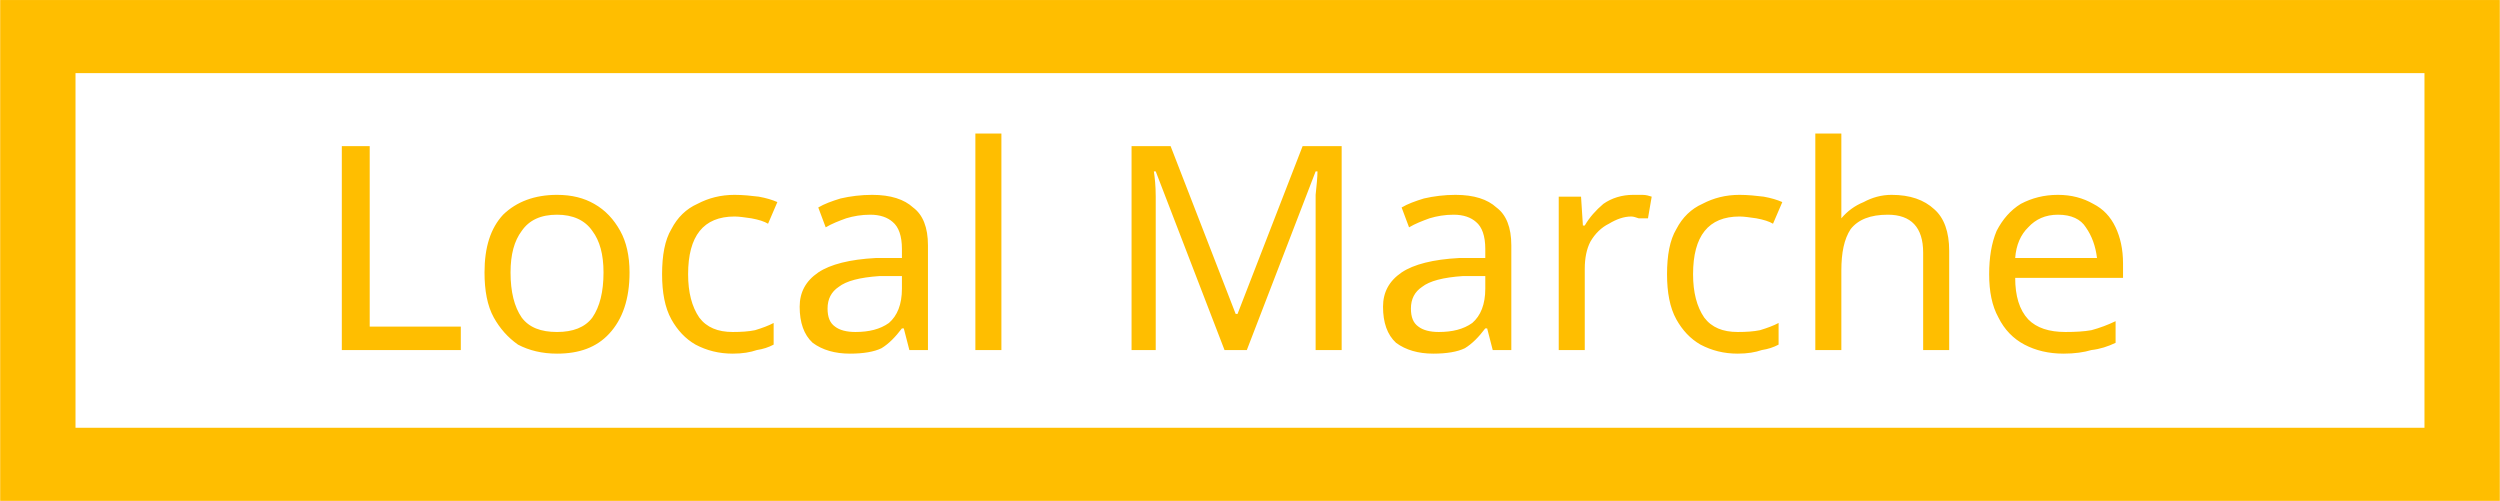
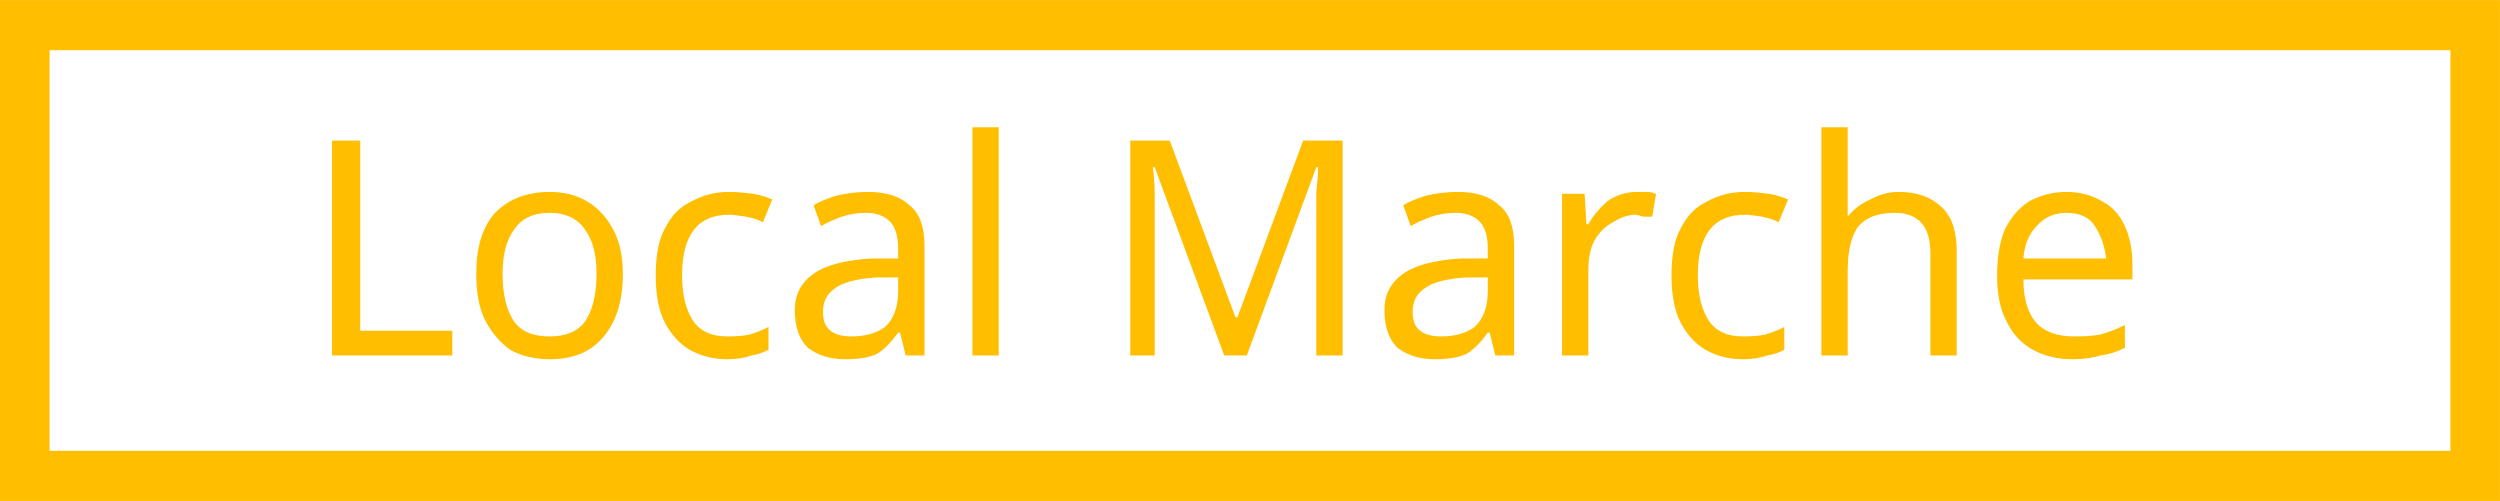
- <svg xmlns="http://www.w3.org/2000/svg" width="86" height="17.232" viewBox="0 0 15.928 3.192" version="1.1" id="svg8">
+ <svg xmlns="http://www.w3.org/2000/svg" width="128" height="25.648" viewBox="0 0 23.707 4.75" version="1.1" id="svg8">
  <defs id="defs2" />
-   <g id="layer1" transform="translate(-3.148541,-203.5261)">
-     <text xml:space="preserve" style="font-style:normal;font-weight:normal;font-size:2.469px;line-height:1.25;font-family:sans-serif;letter-spacing:0px;word-spacing:0px;fill:#ffbe00;fill-opacity:1;stroke:none;stroke-width:0.248" x="3.247" y="205.986" id="text18" transform="matrix(0.7582574,0,0,0.7358662,2.686364,54.17962)">
-       <tspan id="tspan16" x="3.247" y="205.986" style="font-size:2.469px;stroke-width:0.248;fill:#ffbe00;fill-opacity:1">Local Marche</tspan>
+   <g id="layer1" transform="translate(0.7408341,-202.7467)">
+     <text xml:space="preserve" style="font-style:normal;font-weight:normal;font-size:2.469px;line-height:1.25;font-family:sans-serif;letter-spacing:0px;word-spacing:0px;fill:#ffbe00;fill-opacity:1;stroke:none;stroke-width:0.161" x="3.247" y="205.986" id="text18" transform="matrix(1.140562,0,0,1.15401,-1.561992,-31.59083)">
+       <tspan id="tspan16" x="3.247" y="205.986" style="font-size:2.469px;fill:#ffbe00;fill-opacity:1;stroke-width:0.161">Local Marche</tspan>
    </text>
-     <rect style="fill:none;stroke:#ffbe00;stroke-width:0.633;stroke-miterlimit:4;stroke-dasharray:none;stroke-opacity:1" id="rect20" width="20.373" height="3.704" x="0.926" y="203.27" transform="matrix(0.7582574,0,0,0.7358662,2.686364,54.17962)" />
+     <rect style="fill:none;stroke:#ffbe00;stroke-width:0.412;stroke-miterlimit:4;stroke-dasharray:none;stroke-opacity:1" id="rect20" width="20.373" height="3.704" x="0.926" y="203.27" transform="matrix(1.140562,0,0,1.15401,-1.561992,-31.59083)" />
  </g>
</svg>
